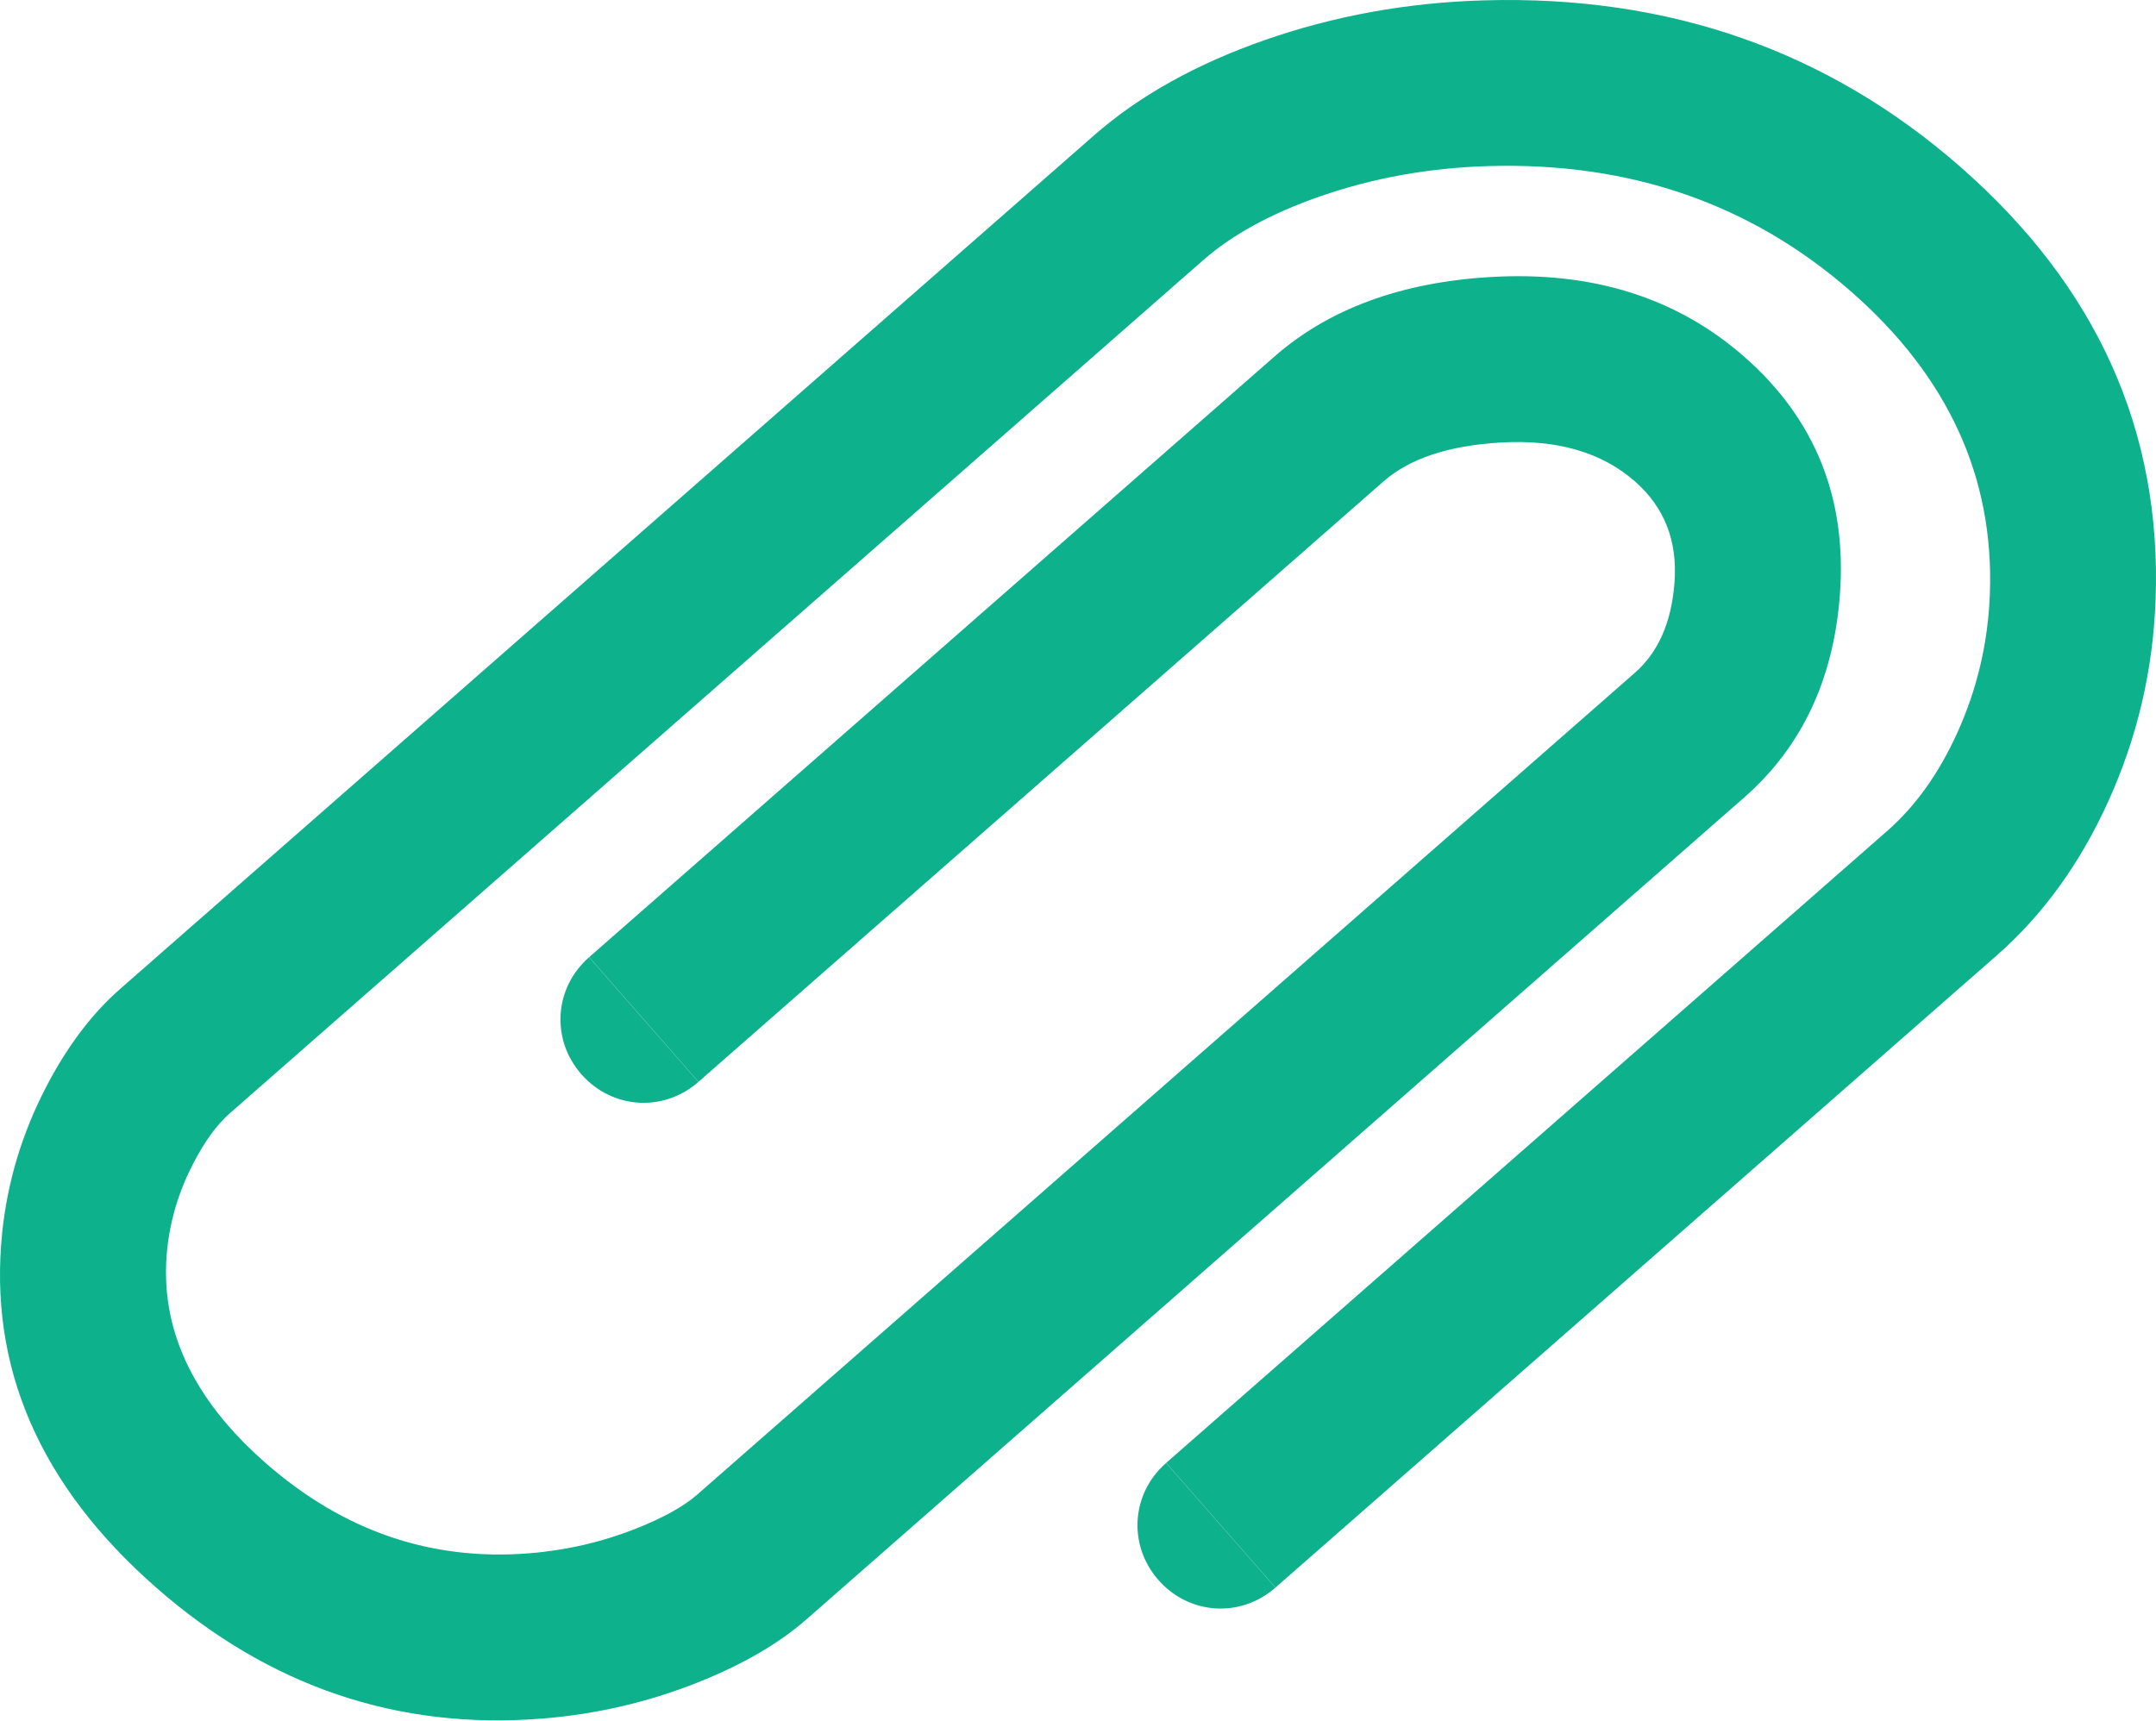
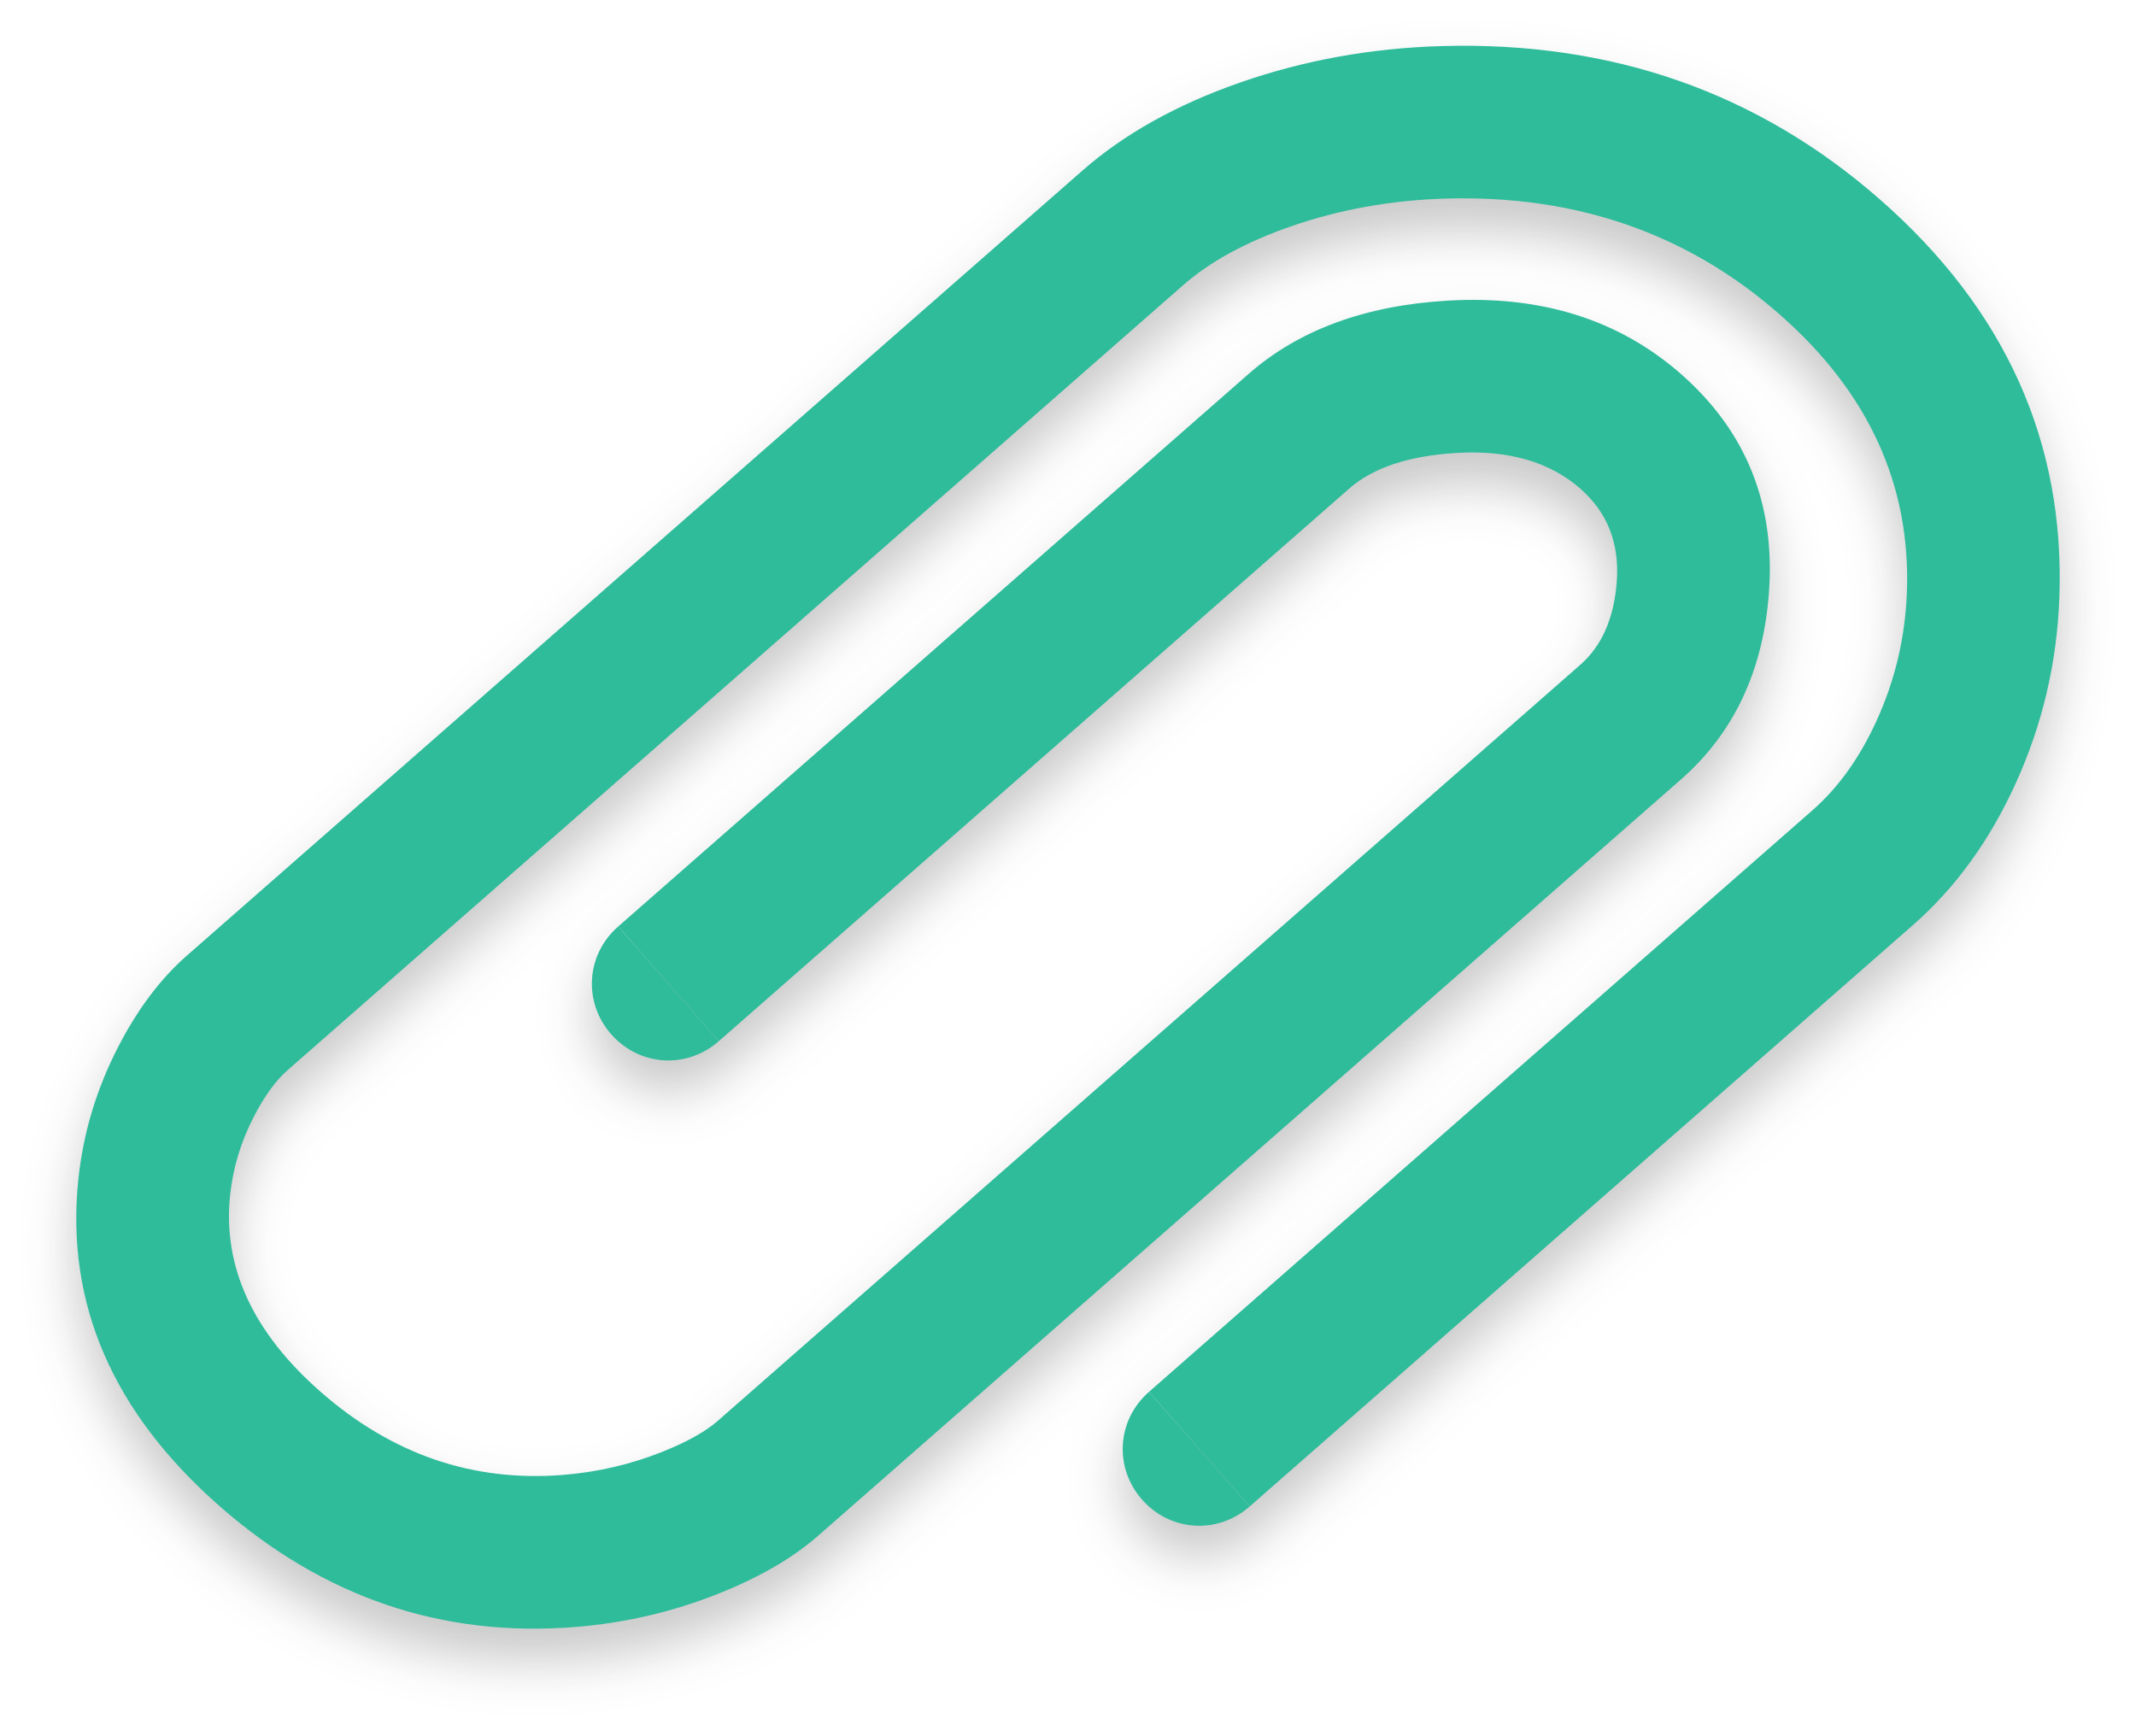
- <svg xmlns="http://www.w3.org/2000/svg" width="260.028" height="207.532" viewBox="0 0 260.028 207.532" fill="none">
-   <path id="path" d="M184.134 138.35L140.636 176.481C136.425 180.173 136.017 186.382 139.708 190.593C143.4 194.804 149.609 195.212 153.82 191.521L197.318 153.389L199.268 151.68L240.811 115.262Q249.15 107.952 254.266 96.685Q259.509 85.138 259.979 72.364Q261.105 41.755 236.461 20.152Q212.441 -0.904 179.023 0.041Q165.151 0.433 152.564 4.825Q140.116 9.169 131.936 16.339L74.312 66.854L14.499 119.288Q9.366 123.787 5.553 131.141Q1.22 139.498 0.27 148.653Q-2.257 173.019 18.848 191.521Q39.241 209.398 65.381 207.315Q75.177 206.534 84.191 202.942Q92.267 199.724 97.276 195.334L153.82 145.766L210.364 96.198Q220.735 87.107 221.899 71.802Q223.229 54.307 210.364 43.029Q198.174 32.343 179.81 33.416Q163.567 34.366 153.685 43.029L112.78 78.887L71.043 115.475L71.072 115.477L84.229 130.486L84.227 130.514L71.043 115.475C66.832 119.166 66.424 125.375 70.115 129.586C73.807 133.798 80.016 134.206 84.227 130.514L125.964 93.927L166.868 58.068Q171.588 53.931 180.976 53.383Q191.156 52.788 197.18 58.068Q202.529 62.757 201.956 70.285Q201.411 77.449 197.18 81.158L140.636 130.726L84.092 180.294Q81.67 182.418 76.788 184.363Q70.579 186.837 63.792 187.378Q46.073 188.79 32.032 176.482Q18.703 164.797 20.163 150.716Q20.721 145.335 23.308 140.347Q25.385 136.341 27.683 134.327L87.496 81.894L145.12 31.378Q150.376 26.771 159.153 23.708Q168.814 20.337 179.588 20.033Q205.16 19.309 223.277 35.191Q240.769 50.525 239.993 71.629Q239.668 80.461 236.055 88.416Q232.722 95.756 227.627 100.223L186.084 136.64L184.134 138.35ZM153.822 191.493L153.82 191.521L140.636 176.481L140.664 176.483L153.822 191.493Z" fill-rule="evenodd" fill="#0DB18B" />
+ <svg xmlns="http://www.w3.org/2000/svg" width="280.028" height="227.532" viewBox="0 0 280.028 227.532" fill="none">
+   <g opacity="0.86" filter="url(#filter_2_10_dd)">
+     <path id="path" d="M194.134 144.35L150.636 182.481C146.425 186.173 146.017 192.382 149.708 196.593C153.4 200.804 159.609 201.212 163.82 197.521L207.318 159.389L209.268 157.68L250.811 121.262C256.37 116.389 260.855 110.196 264.266 102.685C267.761 94.987 269.666 86.88 269.979 78.364C270.73 57.958 262.891 40.554 246.461 26.152C230.448 12.114 211.302 5.411 189.023 6.041C179.775 6.302 170.955 7.897 162.564 10.825C154.265 13.721 147.389 17.559 141.936 22.339L84.312 72.854L24.499 125.288C21.077 128.287 18.095 132.238 15.553 137.141C12.664 142.712 10.903 148.549 10.27 154.653C8.586 170.897 14.778 185.187 28.848 197.521C42.444 209.439 57.955 214.703 75.381 213.315C81.912 212.794 88.182 211.337 94.191 208.942C99.575 206.797 103.937 204.261 107.276 201.334L163.82 151.766L220.364 102.198C227.278 96.137 231.123 88.005 231.899 77.802C232.786 66.139 228.941 56.548 220.364 49.029C212.237 41.905 202.053 38.701 189.81 39.416C178.981 40.049 170.273 43.254 163.685 49.029L122.78 84.887L81.043 121.475L81.072 121.477L94.229 136.486L94.227 136.514L81.043 121.475C76.832 125.166 76.424 131.375 80.115 135.586C83.807 139.798 90.016 140.206 94.227 136.514L135.964 99.926L176.868 64.068C180.015 61.31 184.717 59.748 190.976 59.383C197.763 58.986 203.164 60.548 207.18 64.068C210.746 67.194 212.338 71.267 211.956 76.285C211.593 81.061 210.001 84.685 207.18 87.158L150.636 136.726L94.092 186.294C92.477 187.71 90.042 189.066 86.788 190.363C82.648 192.012 78.316 193.017 73.792 193.378C61.979 194.319 51.393 190.687 42.032 182.482C33.146 174.692 29.19 166.103 30.163 156.716C30.535 153.129 31.584 149.672 33.308 146.347C34.693 143.676 36.151 141.67 37.683 140.327L97.496 87.894L155.12 37.378C158.624 34.307 163.302 31.75 169.153 29.708C175.594 27.461 182.405 26.236 189.588 26.033C206.636 25.55 221.199 30.603 233.277 41.191C244.939 51.413 250.51 63.559 249.993 77.629C249.776 83.517 248.464 89.112 246.055 94.416C243.833 99.309 241.024 103.245 237.627 106.223L196.084 142.64L194.134 144.35ZM163.822 197.493L163.82 197.521L150.636 182.481L150.664 182.483L163.822 197.493Z" fill-rule="evenodd" fill="#0DB18B" />
+   </g>
+   <defs>
+     <filter id="filter_2_10_dd" x="0" y="0" width="280.028" height="227.532" filterUnits="userSpaceOnUse" color-interpolation-filters="sRGB">
+       <feFlood flood-opacity="0" result="BackgroundImageFix" />
+       <feColorMatrix in="SourceAlpha" type="matrix" values="0 0 0 0 0 0 0 0 0 0 0 0 0 0 0 0 0 0 127 0" />
+       <feOffset dx="0" dy="4" />
+       <feGaussianBlur stdDeviation="3.333" />
+       <feColorMatrix type="matrix" values="0 0 0 0 0 0 0 0 0 0 0 0 0 0 0 0 0 0 0.25 0" />
+       <feBlend mode="normal" in2="BackgroundImageFix" result="effect_dropShadow_1" />
+       <feBlend mode="normal" in="SourceGraphic" in2="effect_dropShadow_1" result="shape" />
+     </filter>
+   </defs>
</svg>
